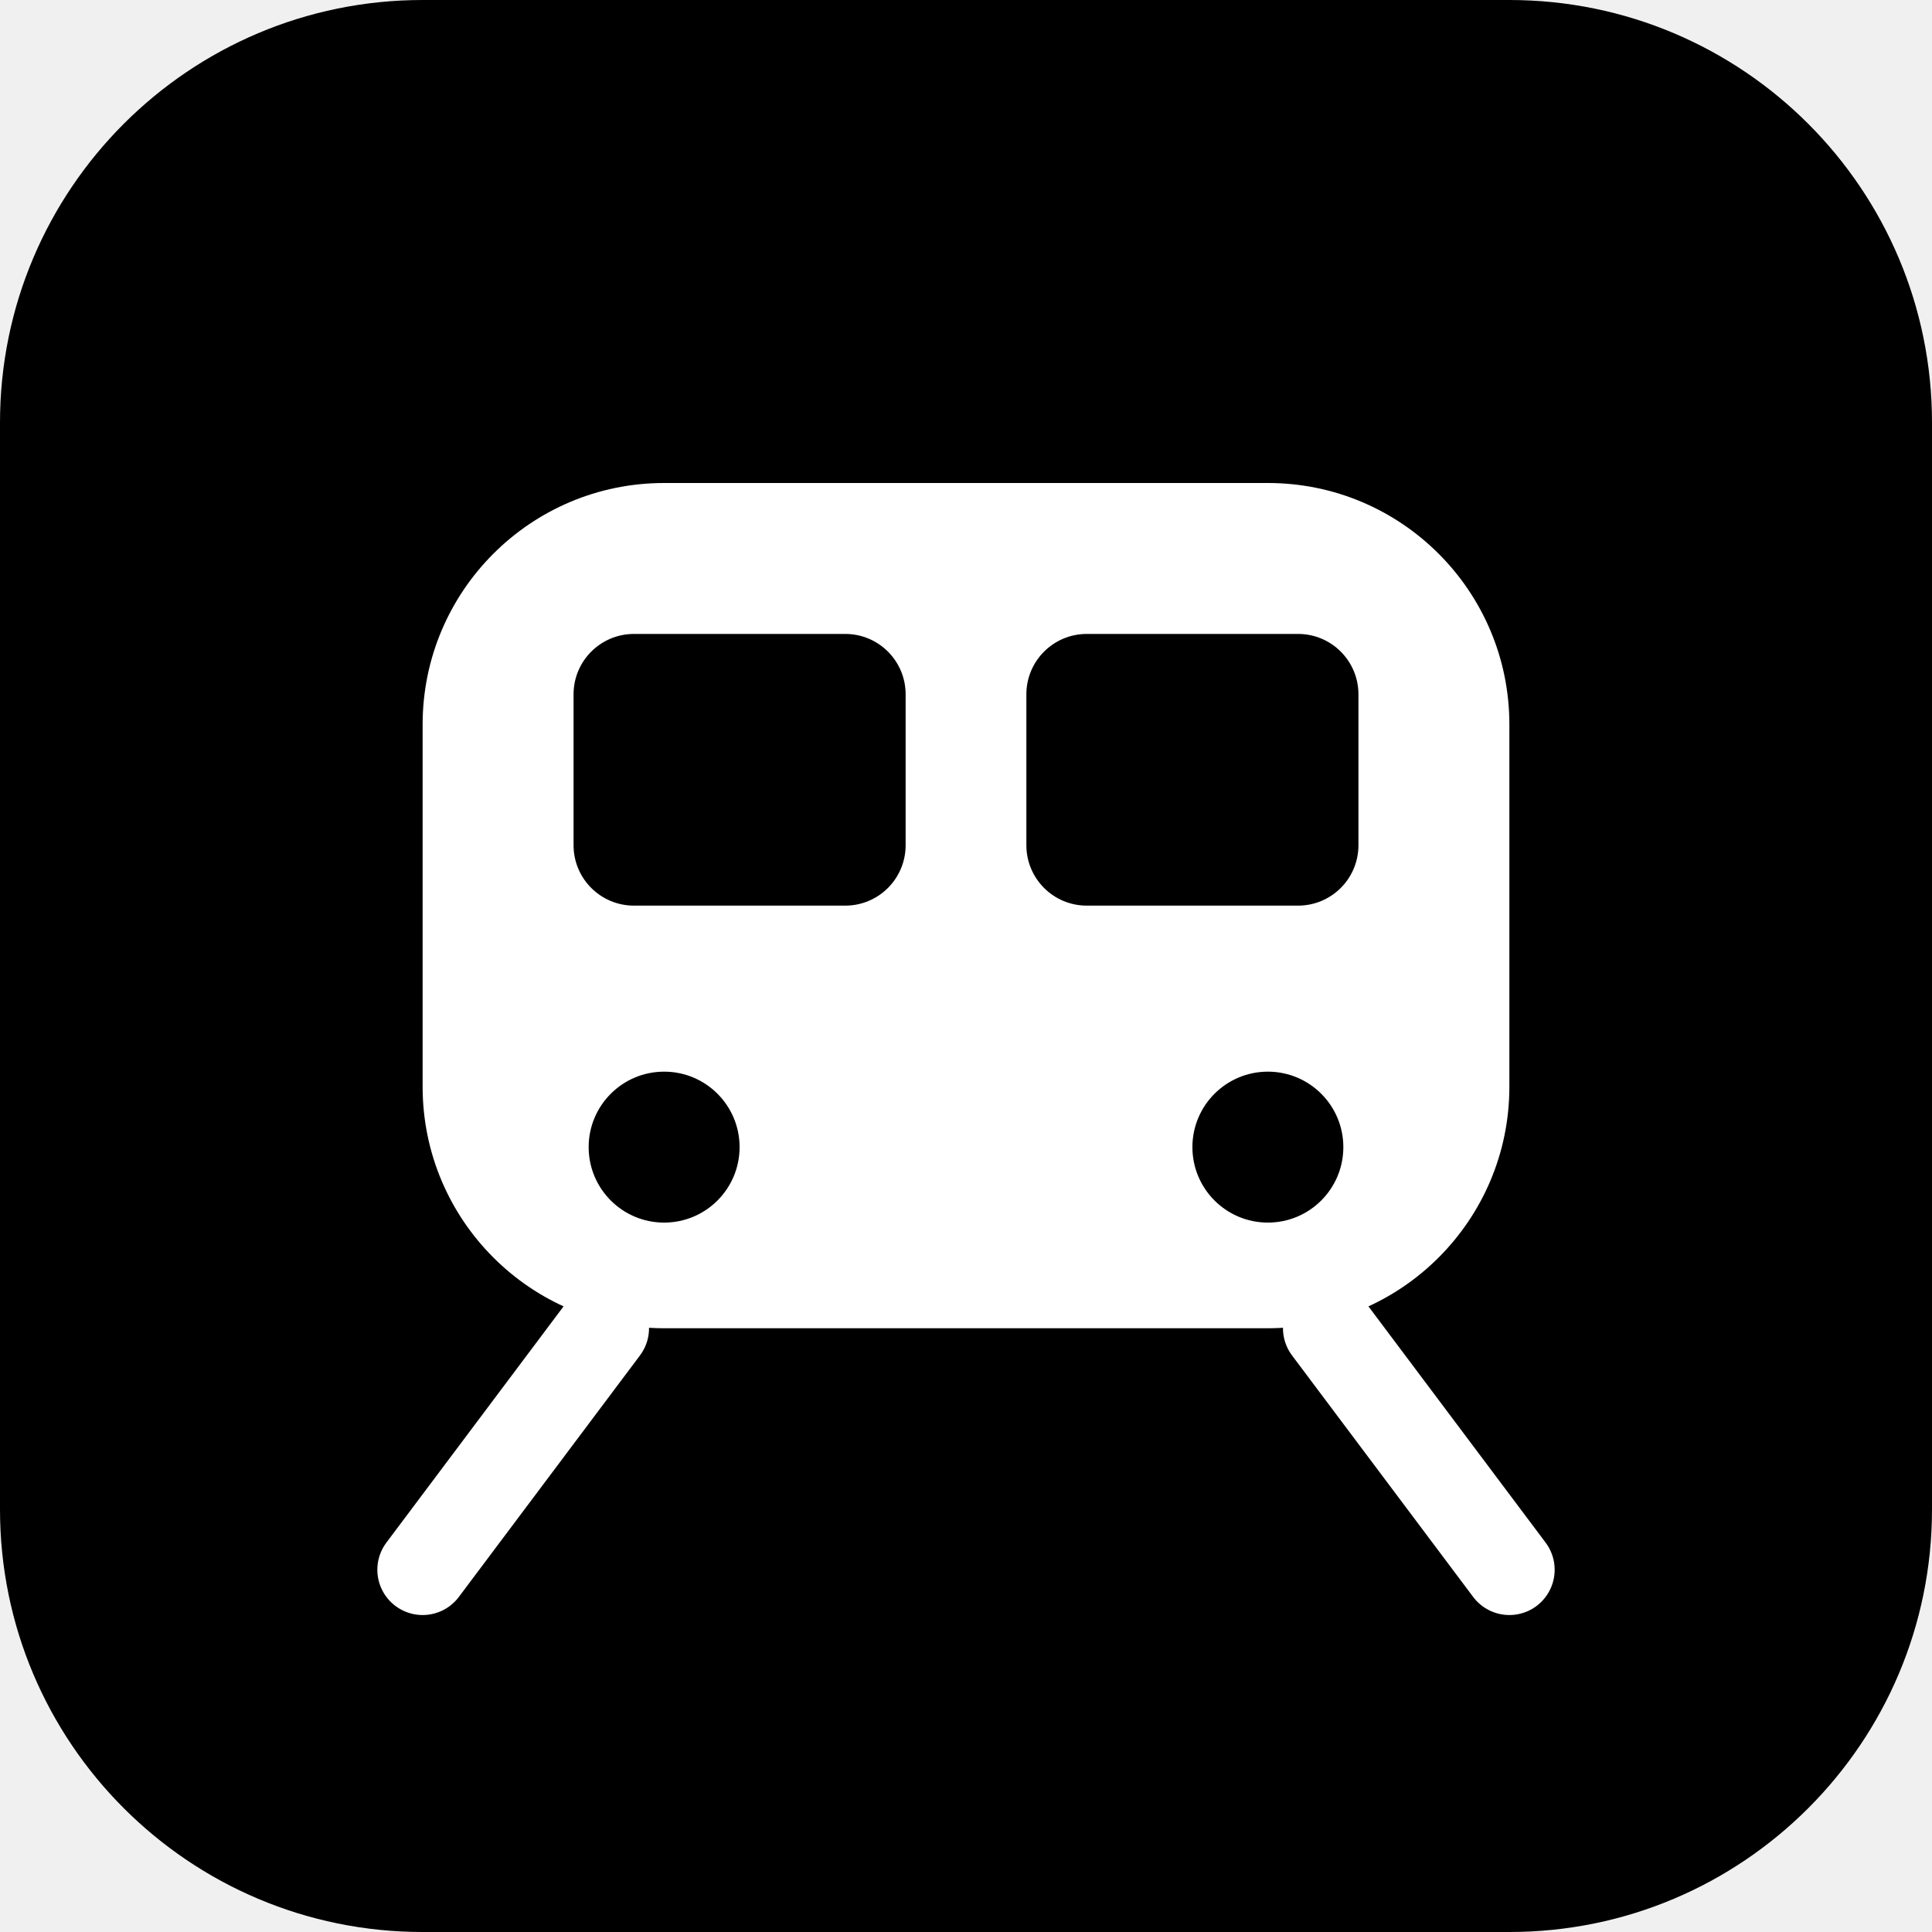
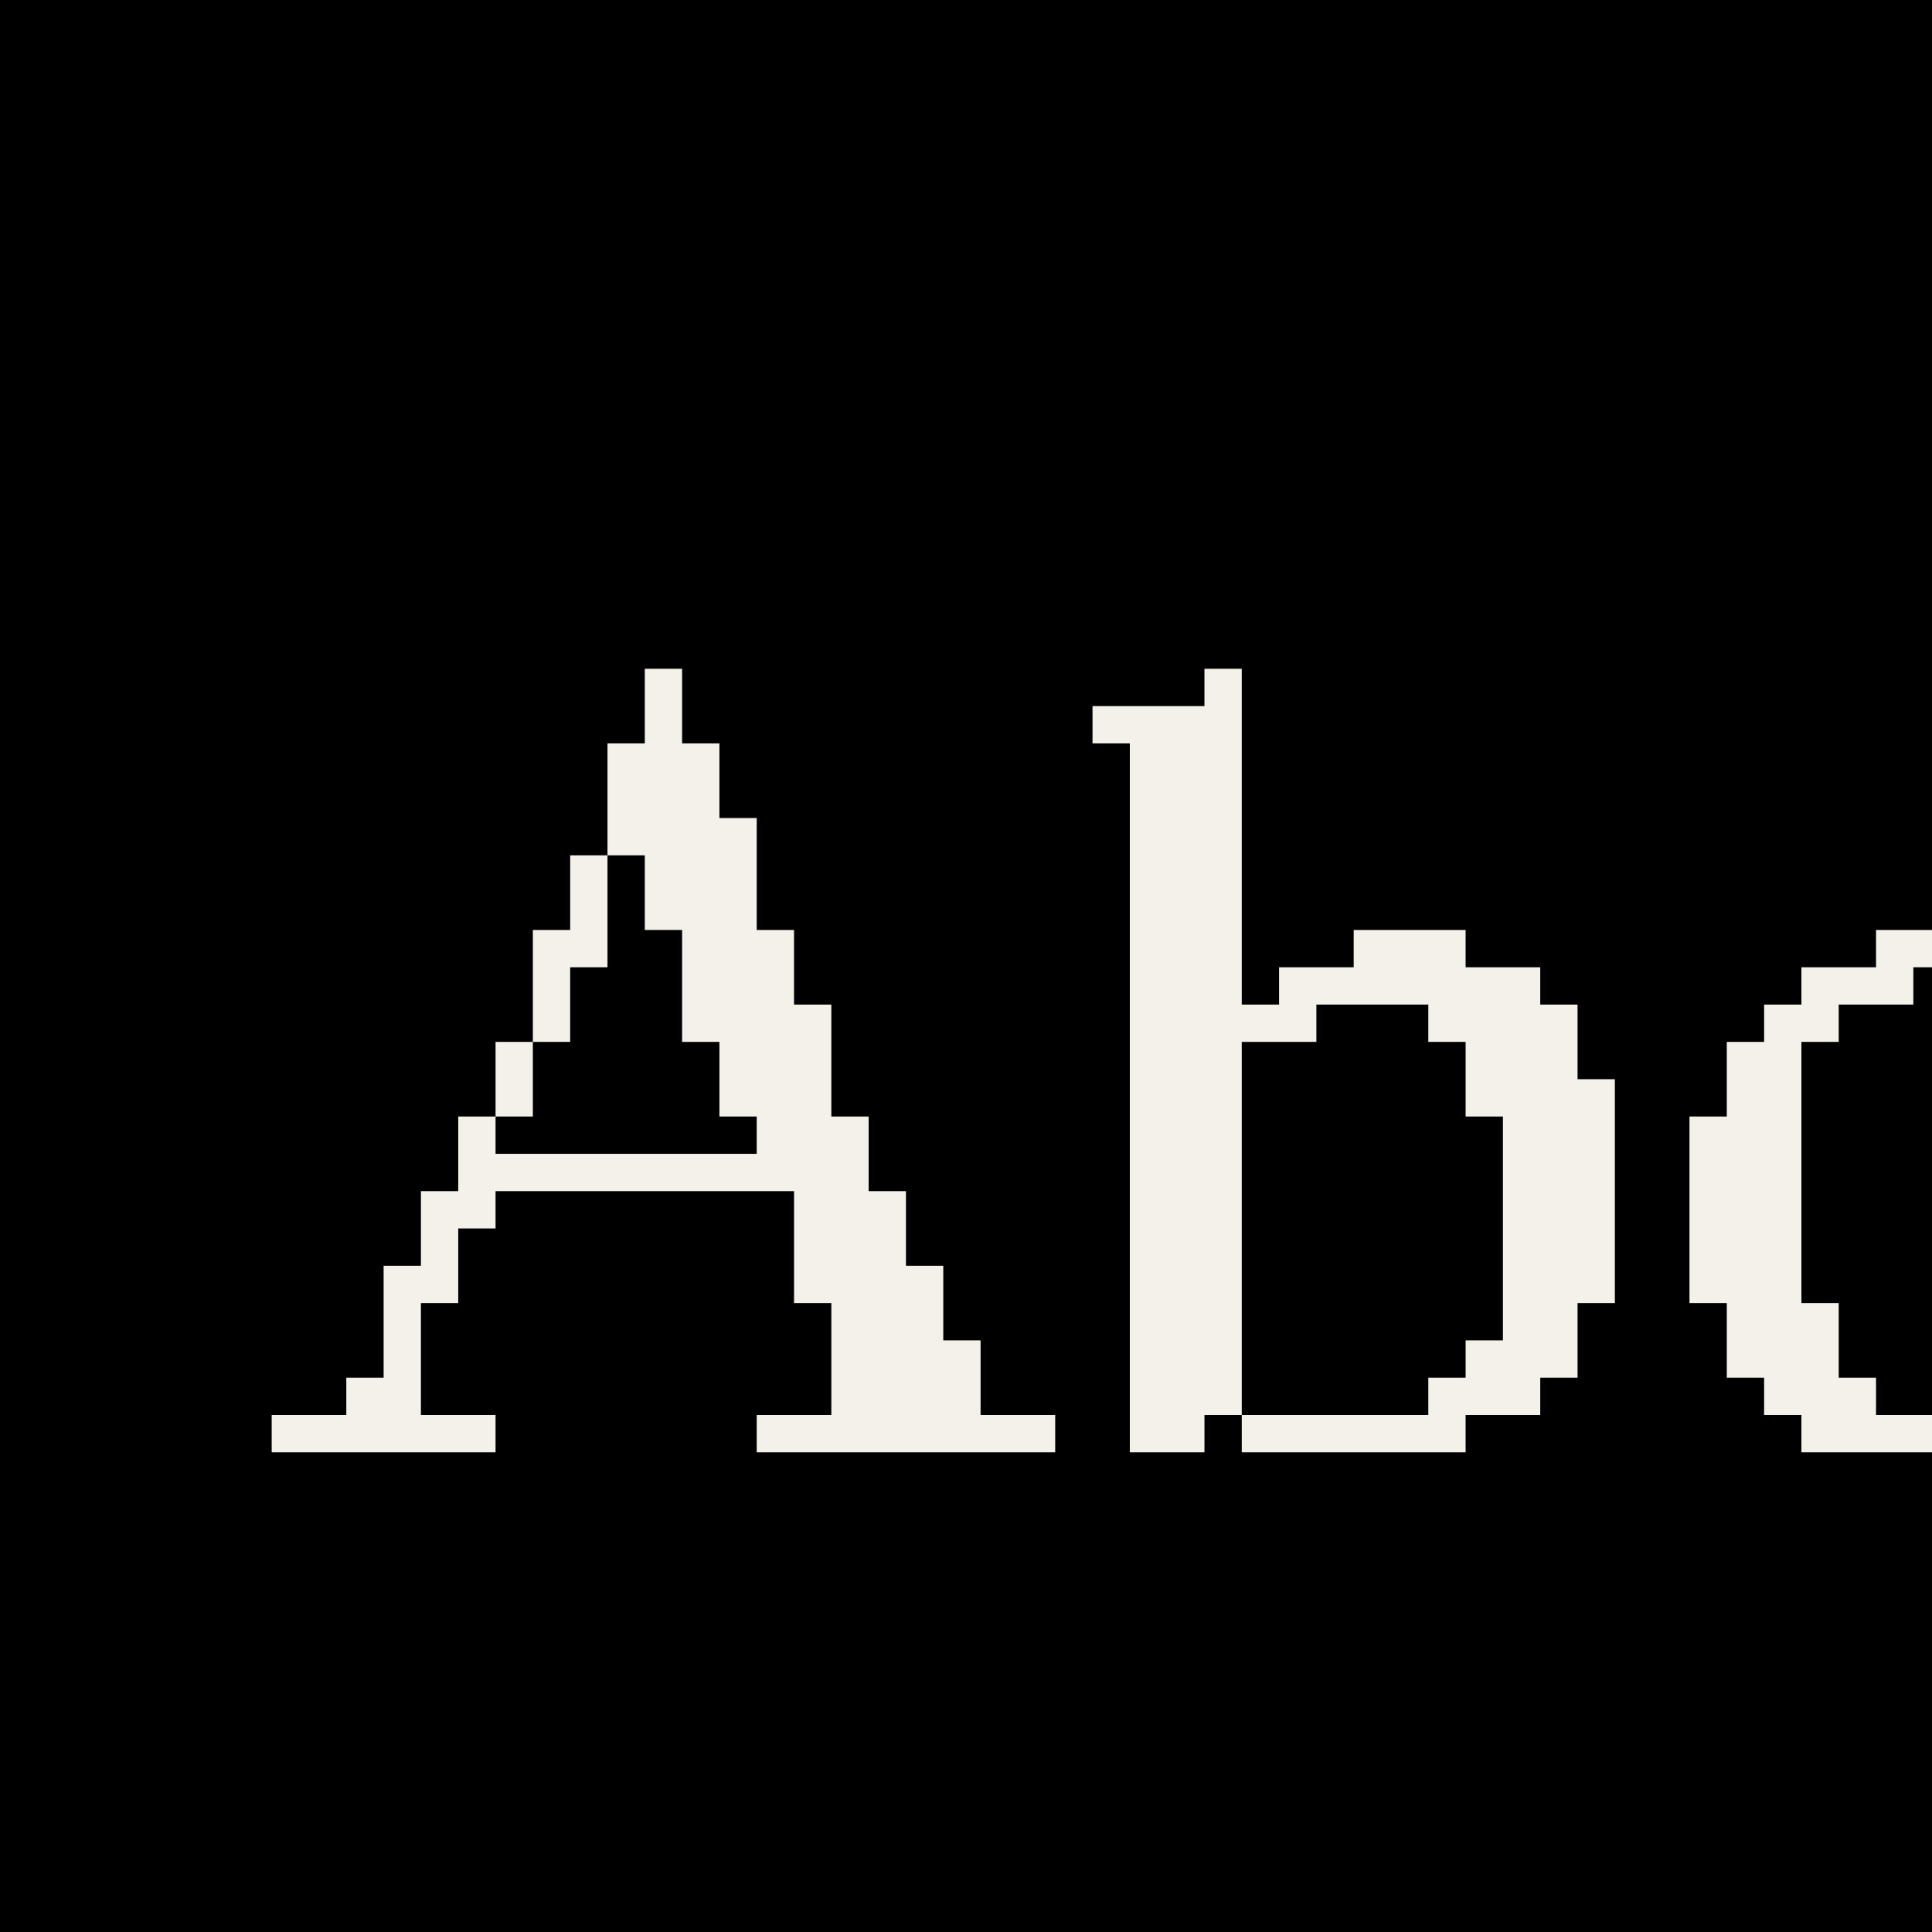
- <svg xmlns="http://www.w3.org/2000/svg" viewBox="0 0 64 64">
-   <rect width="64" height="64" rx="14" fill="#000000" />
-   <rect x="14" y="16" width="36" height="28" rx="8" fill="#ffffff" />
-   <rect x="19" y="21" width="11" height="9" rx="2" fill="#000000" />
-   <rect x="34" y="21" width="11" height="9" rx="2" fill="#000000" />
-   <circle cx="22" cy="38" r="2.5" fill="#000000" />
-   <circle cx="42" cy="38" r="2.5" fill="#000000" />
-   <path d="M20 44 L14 52 M44 44 L50 52" stroke="#ffffff" stroke-width="3" stroke-linecap="round" />
+ <svg xmlns="http://www.w3.org/2000/svg" viewBox="0 0 512 512">
+   <rect width="512" height="512" fill="#000" />
+   <path fill="#f4f1ea" d="M131.326 374.989V384.876H72.0V374.989H91.775V365.101H101.663V335.438H111.551V315.663H121.438V295.888H131.326V276.112H141.213V246.449H151.101V226.674H160.989V197.011H170.876V177.236H180.764V197.011H190.652V216.787H200.539V246.449H210.427V266.225H220.315V295.888H230.202V315.663H240.09V335.438H249.978V355.213H259.865V374.989H279.64V384.876H200.539V374.989H220.315V345.326H210.427V315.663H131.326V325.551H121.438V345.326H111.551V374.989ZM170.876 226.674H160.989V256.337H151.101V276.112H141.213V295.888H131.326V305.775H200.539V295.888H190.652V276.112H180.764V246.449H170.876Z M319.191 374.989V384.876H299.416V197.011H289.528V187.124H319.191V177.236H329.079V266.225H338.966V256.337H358.742V246.449H388.404V256.337H408.18V266.225H418.067V286.0H427.955V345.326H418.067V365.101H408.18V374.989H388.404V384.876H329.079V374.989ZM329.079 374.989H378.517V365.101H388.404V355.213H398.292V295.888H388.404V276.112H378.517V266.225H348.854V276.112H329.079Z M546.607 374.989V384.876H477.393V374.989H467.506V365.101H457.618V345.326H447.73V295.888H457.618V276.112H467.506V266.225H477.393V256.337H497.169V246.449H526.831V256.337H546.607V266.225H556.494V276.112H566.382V286.0H576.27V345.326H566.382V365.101H556.494V374.989ZM507.056 256.337V266.225H487.281V276.112H477.393V345.326H487.281V365.101H497.169V374.989H526.831V365.101H536.719V355.213H546.607V286.0H536.719V266.225H516.944V256.337Z" />
</svg>
